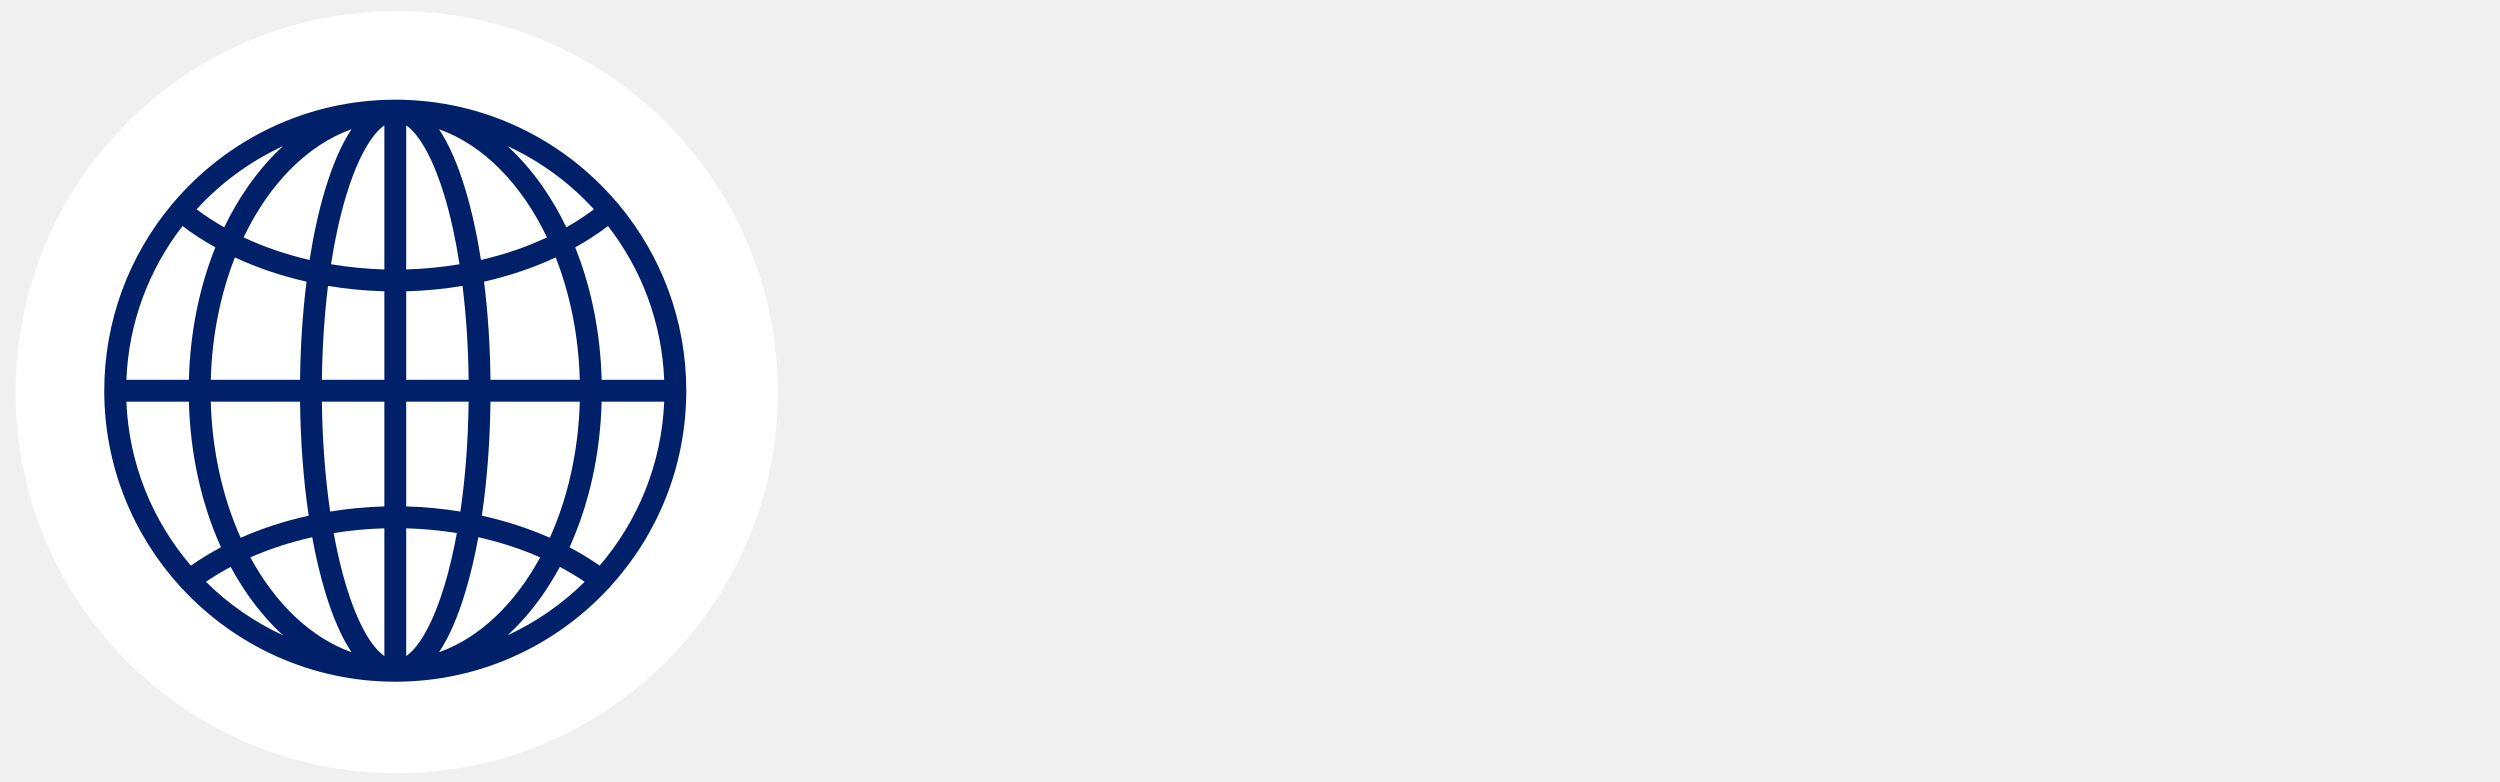
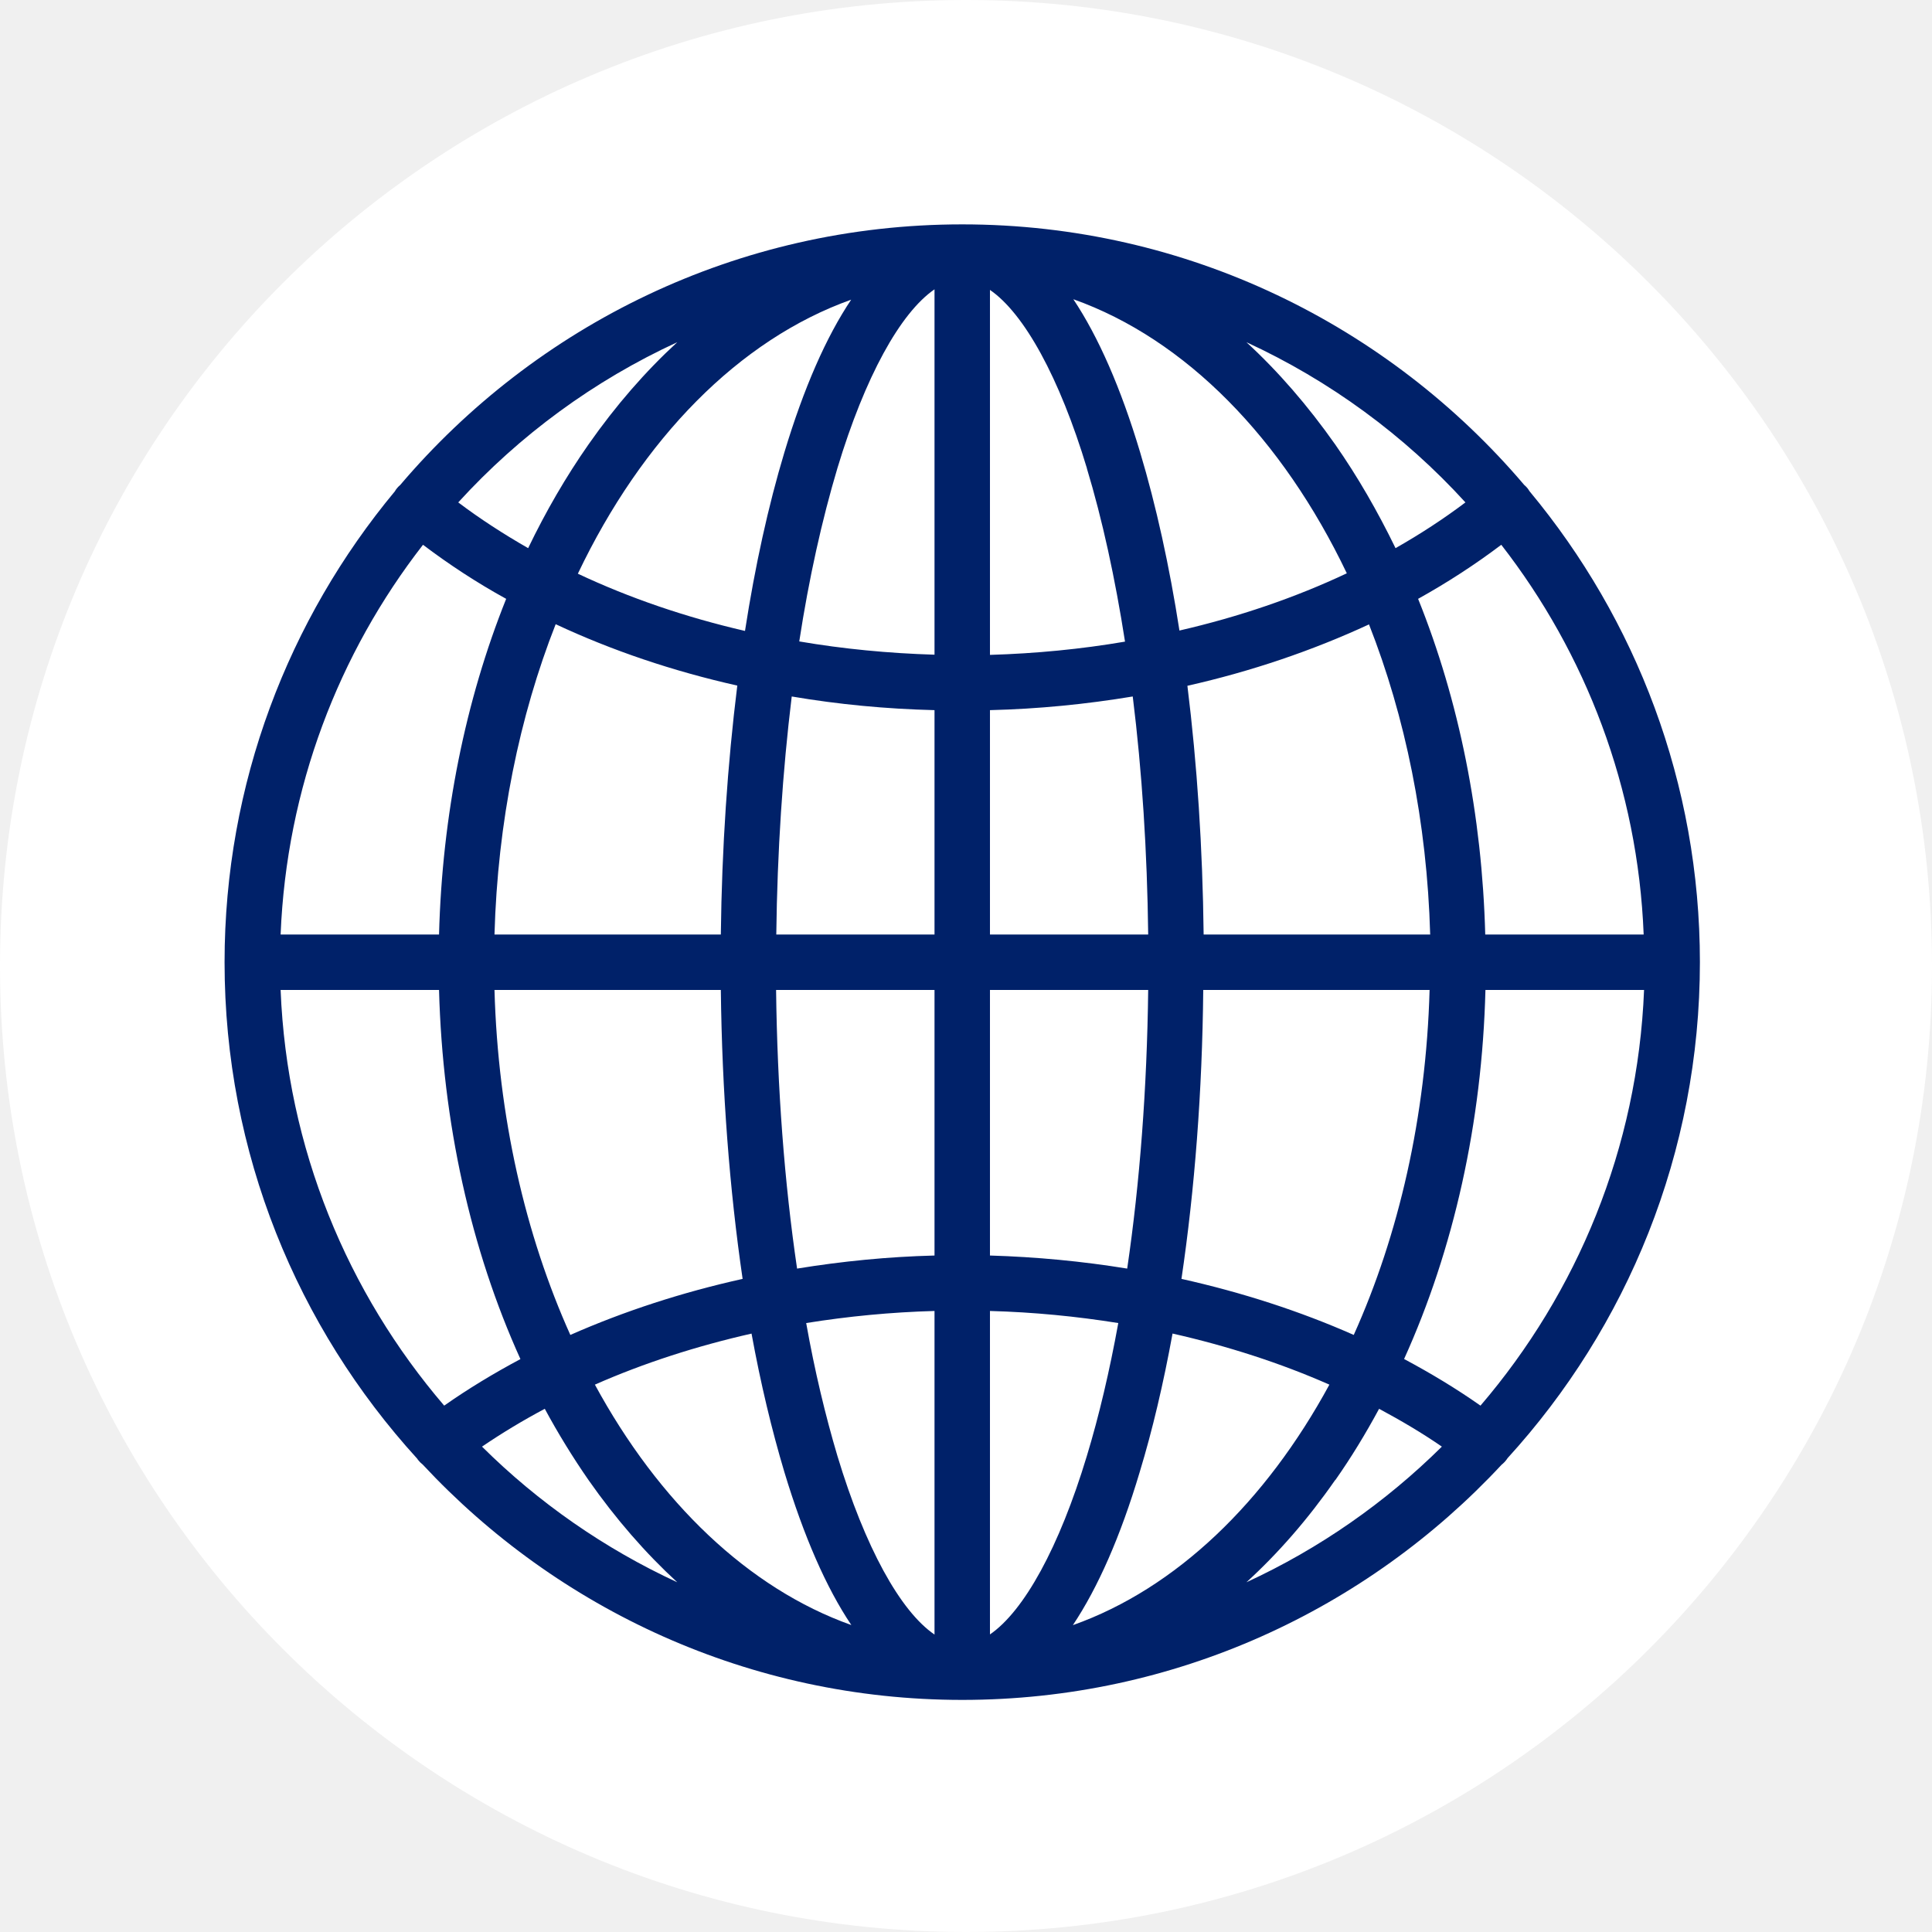
- <svg xmlns="http://www.w3.org/2000/svg" width="320" zoomAndPan="magnify" viewBox="0 0 240 75" height="100" preserveAspectRatio="xMidYMid meet" version="1.0">
+ <svg xmlns="http://www.w3.org/2000/svg" id="Layer_1" data-name="Layer 1" viewBox="0 0 97.56 97.56">
  <defs>
-     <clipPath id="e43a34cdfb">
-       <path d="M 1.5 1.062 L 74.668 1.062 L 74.668 74.23 L 1.5 74.23 Z M 1.5 1.062 " clip-rule="nonzero" />
+     <style>
+       .cls-1 {
+         fill: none;
+       }
+ 
+       .cls-2 {
+         clip-path: url(#clippath);
+       }
+ 
+       .cls-3 {
+         fill: #002169;
+       }
+ 
+       .cls-4 {
+         fill: #fff;
+       }
+ 
+       .cls-5 {
+         clip-path: url(#clippath-1);
+       }
+ 
+       .cls-6 {
+         clip-path: url(#clippath-2);
+       }
+     </style>
+     <clipPath id="clippath">
+       <rect class="cls-1" width="97.56" height="97.56" />
    </clipPath>
-     <clipPath id="ab48b426d4">
-       <path d="M 38.086 1.062 C 17.879 1.062 1.5 17.441 1.5 37.648 C 1.5 57.852 17.879 74.23 38.086 74.23 C 58.289 74.23 74.668 57.852 74.668 37.648 C 74.668 17.441 58.289 1.062 38.086 1.062 " clip-rule="nonzero" />
+     <clipPath id="clippath-1">
+       <path class="cls-1" d="m48.78,0C21.84,0,0,21.84,0,48.78s21.84,48.78,48.78,48.78,48.78-21.84,48.78-48.78S75.72,0,48.78,0" />
    </clipPath>
-     <clipPath id="848d2633e2">
-       <path d="M 10.008 9.57 L 65.883 9.57 L 65.883 65.445 L 10.008 65.445 Z M 10.008 9.57 " clip-rule="nonzero" />
+     <clipPath id="clippath-2">
+       <rect class="cls-1" x="11.34" y="11.34" width="74.5" height="74.5" />
    </clipPath>
  </defs>
-   <g clip-path="url(#e43a34cdfb)">
-     <g clip-path="url(#ab48b426d4)">
-       <path fill="#ffffff" d="M 1.5 1.062 L 74.668 1.062 L 74.668 74.23 L 1.5 74.23 Z M 1.5 1.062 " fill-opacity="1" fill-rule="nonzero" />
+   <g class="cls-2">
+     <g class="cls-5">
+       <path class="cls-4" d="m0,0h97.56v97.56H0V0Z" />
    </g>
  </g>
-   <g clip-path="url(#848d2633e2)">
-     <path fill="#002169" d="M 65.883 37.508 C 65.883 30.734 63.457 24.516 59.434 19.676 C 59.406 19.633 59.379 19.594 59.348 19.555 C 59.312 19.512 59.273 19.473 59.23 19.438 C 54.105 13.406 46.465 9.57 37.945 9.57 C 29.426 9.57 21.789 13.406 16.66 19.438 C 16.617 19.473 16.578 19.512 16.543 19.555 C 16.512 19.594 16.484 19.633 16.457 19.676 C 12.434 24.516 10.008 30.734 10.008 37.508 C 10.008 44.742 12.773 51.34 17.297 56.305 C 17.309 56.32 17.316 56.336 17.324 56.348 C 17.379 56.418 17.441 56.48 17.512 56.535 C 22.613 62.012 29.887 65.445 37.945 65.445 C 46.004 65.445 53.277 62.016 58.379 56.539 C 58.449 56.484 58.512 56.422 58.566 56.348 C 58.578 56.336 58.586 56.32 58.594 56.305 C 63.121 51.34 65.883 44.742 65.883 37.508 Z M 54.676 52.539 C 56.559 48.383 57.629 43.586 57.758 38.559 L 63.762 38.559 C 63.52 44.555 61.227 50.027 57.566 54.301 C 56.656 53.664 55.691 53.078 54.676 52.539 Z M 18.324 54.301 C 14.664 50.027 12.371 44.555 12.133 38.559 L 18.133 38.559 C 18.266 43.586 19.332 48.383 21.215 52.539 C 20.199 53.078 19.234 53.664 18.324 54.301 Z M 17.523 21.699 C 18.504 22.445 19.559 23.129 20.672 23.75 C 19.125 27.602 18.25 31.938 18.133 36.461 L 12.133 36.461 C 12.355 30.914 14.332 25.812 17.523 21.699 Z M 63.762 36.461 L 57.758 36.461 C 57.641 31.938 56.766 27.602 55.219 23.75 C 56.336 23.129 57.387 22.445 58.367 21.699 C 61.562 25.812 63.539 30.914 63.762 36.461 Z M 55.66 36.461 L 47.086 36.461 C 47.051 33.18 46.84 30.004 46.469 27.039 C 48.898 26.488 51.211 25.707 53.344 24.711 C 54.715 28.199 55.543 32.199 55.66 36.461 Z M 38.996 62.977 L 38.996 50.719 C 40.645 50.766 42.27 50.918 43.859 51.176 C 43.527 52.992 43.129 54.684 42.668 56.219 C 41.629 59.668 40.289 62.094 38.996 62.977 Z M 33.223 56.219 C 32.762 54.684 32.363 52.992 32.035 51.176 C 33.621 50.918 35.25 50.766 36.898 50.719 L 36.898 62.977 C 35.602 62.094 34.266 59.668 33.223 56.219 Z M 36.898 12.039 L 36.898 25.867 C 35.156 25.816 33.441 25.648 31.777 25.367 C 32.148 22.973 32.637 20.758 33.223 18.801 C 34.266 15.348 35.602 12.926 36.898 12.039 Z M 42.668 18.801 C 43.258 20.758 43.742 22.973 44.113 25.367 C 42.449 25.648 40.738 25.816 38.996 25.867 L 38.996 12.039 C 40.289 12.926 41.629 15.348 42.668 18.801 Z M 36.898 27.965 L 36.898 36.461 L 30.902 36.461 C 30.941 33.32 31.141 30.277 31.488 27.445 C 33.25 27.742 35.059 27.918 36.898 27.965 Z M 36.898 38.559 L 36.898 48.617 C 35.137 48.664 33.395 48.832 31.695 49.109 C 31.219 45.852 30.945 42.273 30.902 38.559 Z M 38.996 48.617 L 38.996 38.559 L 44.988 38.559 C 44.945 42.273 44.676 45.852 44.195 49.109 C 42.496 48.832 40.754 48.664 38.996 48.617 Z M 38.996 36.461 L 38.996 27.965 C 40.832 27.918 42.645 27.742 44.402 27.445 C 44.754 30.277 44.953 33.32 44.988 36.461 Z M 46.172 24.957 C 45.789 22.496 45.285 20.215 44.676 18.195 C 43.945 15.762 43.094 13.824 42.148 12.406 C 46.41 13.922 50.07 17.688 52.508 22.789 C 50.547 23.711 48.418 24.438 46.172 24.957 Z M 33.746 12.406 C 32.797 13.824 31.949 15.762 31.215 18.195 C 30.605 20.215 30.105 22.496 29.719 24.957 C 27.477 24.438 25.344 23.711 23.387 22.789 C 25.82 17.688 29.484 13.922 33.746 12.406 Z M 29.426 27.039 C 29.055 30.004 28.844 33.18 28.805 36.461 L 20.234 36.461 C 20.352 32.199 21.18 28.199 22.551 24.711 C 24.68 25.707 26.992 26.488 29.426 27.039 Z M 20.234 38.559 L 28.805 38.559 C 28.848 42.406 29.133 46.117 29.633 49.504 C 27.34 50.012 25.145 50.723 23.105 51.625 C 21.402 47.84 20.367 43.367 20.234 38.559 Z M 29.973 51.574 C 30.316 53.461 30.734 55.223 31.215 56.824 C 31.949 59.258 32.797 61.195 33.746 62.613 C 29.848 61.227 26.449 57.957 24.035 53.508 C 25.891 52.691 27.887 52.043 29.973 51.574 Z M 42.148 62.613 C 43.094 61.195 43.945 59.258 44.676 56.824 C 45.16 55.223 45.574 53.461 45.918 51.574 C 48.004 52.043 50.004 52.691 51.855 53.508 C 49.441 57.957 46.047 61.227 42.148 62.613 Z M 46.258 49.504 C 46.758 46.117 47.043 42.406 47.086 38.559 L 55.66 38.559 C 55.527 43.367 54.488 47.84 52.785 51.625 C 50.75 50.723 48.551 50.012 46.258 49.504 Z M 57.016 20.094 C 56.188 20.715 55.305 21.293 54.371 21.824 C 53.699 20.434 52.938 19.117 52.086 17.895 C 51.055 16.422 49.926 15.129 48.723 14.027 C 51.883 15.484 54.699 17.555 57.016 20.094 Z M 27.168 14.027 C 25.965 15.129 24.84 16.422 23.809 17.895 C 22.953 19.117 22.191 20.434 21.523 21.824 C 20.59 21.293 19.703 20.715 18.875 20.094 C 21.195 17.555 24.012 15.484 27.168 14.027 Z M 19.77 55.852 C 20.52 55.34 21.316 54.863 22.148 54.422 C 22.656 55.363 23.211 56.266 23.809 57.121 C 24.84 58.598 25.965 59.891 27.168 60.988 C 24.406 59.715 21.902 57.969 19.77 55.852 Z M 52.086 57.121 C 52.684 56.266 53.234 55.363 53.746 54.422 C 54.574 54.863 55.371 55.34 56.125 55.852 C 53.988 57.969 51.488 59.715 48.723 60.988 C 49.926 59.891 51.055 58.598 52.086 57.121 Z M 52.086 57.121 " fill-opacity="1" fill-rule="nonzero" />
+   <g class="cls-6">
+     <path class="cls-3" d="m85.84,48.59c0-9.03-3.23-17.32-8.6-23.78-.04-.06-.07-.11-.11-.16-.05-.06-.1-.11-.16-.16-6.83-8.04-17.02-13.16-28.38-13.16s-21.54,5.11-28.38,13.16c-.06.05-.11.1-.16.16-.04.05-.08.1-.11.16-5.36,6.45-8.6,14.74-8.6,23.78,0,9.65,3.69,18.44,9.72,25.06.02.02.03.04.04.06.07.09.16.18.25.25,6.8,7.3,16.5,11.88,27.24,11.88s20.44-4.57,27.24-11.88c.09-.07.18-.16.25-.26.02-.02.03-.04.04-.06,6.04-6.62,9.72-15.42,9.72-25.06Zm-14.94,20.04c2.51-5.54,3.94-11.94,4.11-18.64h8.01c-.32,7.99-3.38,15.29-8.26,20.99-1.21-.85-2.5-1.63-3.85-2.35Zm-48.47,2.35c-4.88-5.7-7.94-12.99-8.26-20.99h8c.18,6.7,1.6,13.1,4.11,18.64-1.35.72-2.64,1.5-3.85,2.35Zm-1.07-43.47c1.31.99,2.71,1.91,4.2,2.73-2.06,5.14-3.23,10.92-3.39,16.95h-8c.3-7.4,2.93-14.2,7.19-19.68Zm61.65,19.68h-8.01c-.16-6.03-1.32-11.81-3.39-16.95,1.49-.83,2.89-1.74,4.2-2.73,4.26,5.48,6.9,12.29,7.19,19.68Zm-10.8,0h-11.43c-.05-4.38-.33-8.61-.82-12.56,3.24-.73,6.32-1.78,9.17-3.1,1.83,4.65,2.93,9.98,3.09,15.67Zm-22.22,35.35v-16.34c2.2.06,4.36.27,6.48.61-.44,2.42-.97,4.68-1.59,6.72-1.39,4.6-3.17,7.83-4.9,9.01Zm-7.7-9.01c-.61-2.05-1.15-4.3-1.58-6.72,2.11-.34,4.29-.55,6.48-.61v16.34c-1.73-1.18-3.51-4.41-4.9-9.01Zm4.9-58.91v18.44c-2.32-.07-4.61-.29-6.83-.67.49-3.19,1.15-6.15,1.93-8.76,1.39-4.6,3.17-7.83,4.9-9.02Zm7.69,9.02c.79,2.61,1.43,5.56,1.93,8.76-2.22.38-4.5.6-6.82.67V14.64c1.72,1.18,3.51,4.41,4.9,9.02Zm-7.69,12.22v11.33h-7.99c.05-4.19.32-8.24.78-12.02,2.35.4,4.76.63,7.21.69Zm0,14.13v13.41c-2.35.06-4.67.29-6.94.66-.64-4.34-1-9.11-1.06-14.07h7.99Zm2.8,13.41v-13.41h7.99c-.06,4.95-.42,9.72-1.06,14.07-2.27-.37-4.59-.59-6.93-.66Zm0-16.21v-11.33c2.45-.06,4.86-.3,7.21-.69.47,3.78.73,7.83.78,12.02h-7.99Zm9.57-15.34c-.51-3.28-1.18-6.32-1.99-9.02-.97-3.24-2.11-5.83-3.37-7.72,5.68,2.02,10.56,7.04,13.81,13.84-2.61,1.23-5.45,2.2-8.45,2.89Zm-16.57-16.73c-1.27,1.89-2.4,4.47-3.38,7.72-.81,2.69-1.48,5.73-1.99,9.02-2.99-.69-5.83-1.66-8.44-2.89,3.24-6.8,8.13-11.82,13.81-13.84Zm-5.76,19.51c-.49,3.95-.78,8.19-.83,12.56h-11.43c.16-5.68,1.26-11.02,3.09-15.67,2.84,1.33,5.92,2.37,9.17,3.1Zm-12.26,15.36h11.43c.06,5.13.44,10.08,1.1,14.59-3.06.68-5.98,1.63-8.7,2.83-2.27-5.05-3.65-11.01-3.83-17.42Zm12.98,17.35c.46,2.52,1.02,4.86,1.66,7,.98,3.24,2.11,5.83,3.38,7.72-5.2-1.85-9.73-6.21-12.95-12.14,2.47-1.09,5.14-1.95,7.92-2.58Zm16.23,14.72c1.26-1.89,2.4-4.47,3.37-7.72.65-2.14,1.2-4.48,1.66-7,2.78.63,5.45,1.49,7.92,2.58-3.22,5.93-7.74,10.29-12.94,12.14Zm5.48-17.48c.67-4.52,1.05-9.46,1.1-14.59h11.43c-.18,6.41-1.56,12.38-3.83,17.42-2.71-1.2-5.65-2.15-8.7-2.83Zm14.34-39.21c-1.1.83-2.28,1.6-3.53,2.31-.9-1.85-1.91-3.61-3.05-5.24-1.38-1.96-2.88-3.69-4.48-5.16,4.21,1.94,7.97,4.7,11.06,8.09Zm-39.8-8.09c-1.6,1.47-3.1,3.19-4.48,5.16-1.14,1.63-2.16,3.39-3.05,5.24-1.24-.71-2.43-1.48-3.53-2.31,3.09-3.39,6.85-6.15,11.06-8.09Zm-9.86,55.77c1-.68,2.06-1.32,3.17-1.91.68,1.26,1.42,2.46,2.21,3.6,1.38,1.97,2.88,3.69,4.48,5.16-3.68-1.7-7.02-4.03-9.86-6.85Zm43.09,1.69c.8-1.14,1.53-2.34,2.21-3.6,1.1.59,2.17,1.22,3.17,1.91-2.85,2.82-6.18,5.15-9.87,6.85,1.6-1.46,3.11-3.19,4.48-5.16Z" />
  </g>
</svg>
